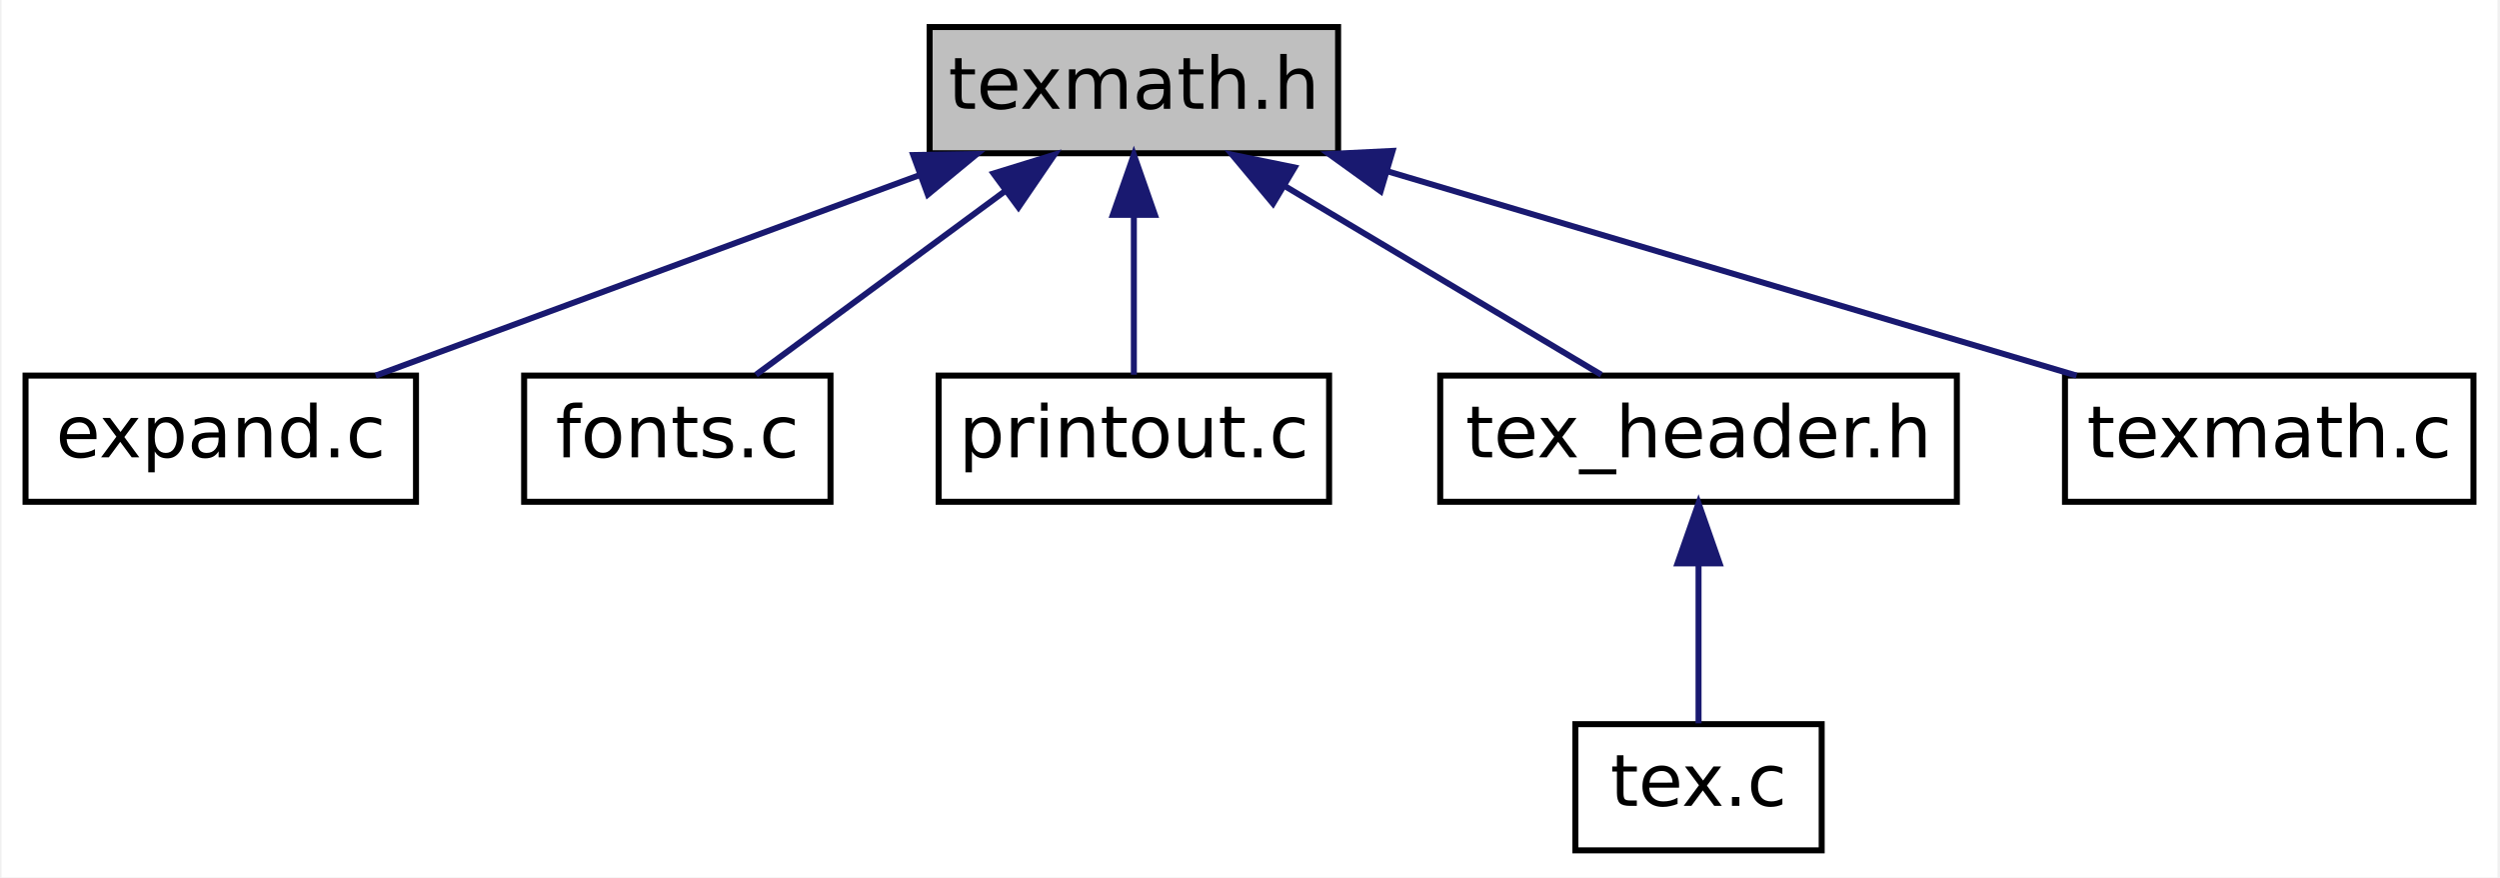
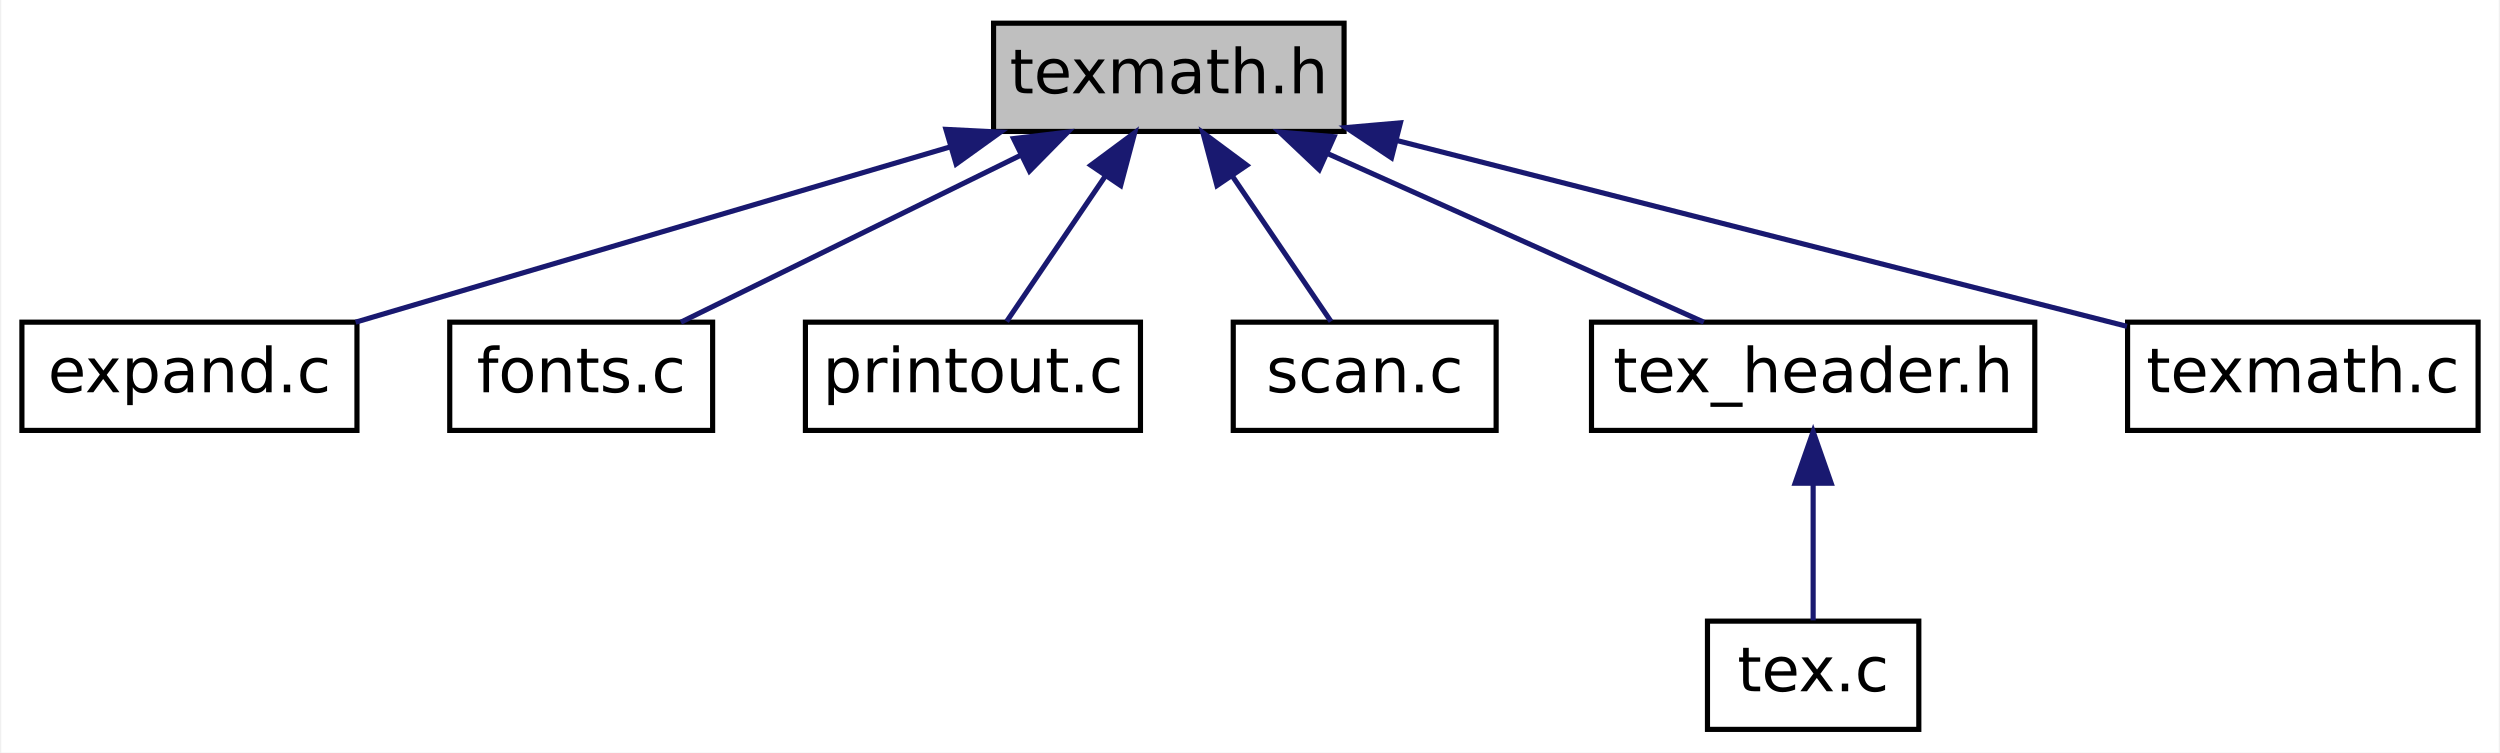
- <svg xmlns="http://www.w3.org/2000/svg" xmlns:xlink="http://www.w3.org/1999/xlink" width="416pt" height="146pt" viewBox="0.00 0.00 415.50 146.00">
+ <svg xmlns="http://www.w3.org/2000/svg" xmlns:xlink="http://www.w3.org/1999/xlink" width="485pt" height="146pt" viewBox="0.00 0.00 484.50 146.00">
  <g id="graph0" class="graph" transform="scale(1 1) rotate(0) translate(4 142)">
-     <polygon fill="white" stroke="transparent" points="-4,4 -4,-142 411.5,-142 411.5,4 -4,4" />
+     <polygon fill="white" stroke="transparent" points="-4,4 -4,-142 480.5,-142 480.5,4 -4,4" />
    <g id="node1" class="node">
      <g id="a_node1">
        <a xlink:title=" ">
-           <polygon fill="#bfbfbf" stroke="black" points="150.5,-116.5 150.5,-137.5 218.5,-137.5 218.5,-116.5 150.5,-116.5" />
-           <text text-anchor="middle" x="184.5" y="-123.9" font-family="DejaVuSans" font-size="12.00">texmath.h</text>
+           <polygon fill="#bfbfbf" stroke="black" points="188.5,-116.5 188.5,-137.5 256.5,-137.5 256.5,-116.5 188.5,-116.5" />
+           <text text-anchor="middle" x="222.5" y="-123.9" font-family="DejaVuSans" font-size="12.00">texmath.h</text>
        </a>
      </g>
    </g>
    <g id="node2" class="node">
      <g id="a_node2">
        <a xlink:href="expand_8c.html" target="_top" xlink:title=" ">
          <polygon fill="white" stroke="black" points="0,-58.5 0,-79.5 65,-79.5 65,-58.5 0,-58.5" />
          <text text-anchor="middle" x="32.5" y="-65.9" font-family="DejaVuSans" font-size="12.00">expand.c</text>
        </a>
      </g>
    </g>
    <g id="edge1" class="edge">
-       <path fill="none" stroke="midnightblue" d="M148.64,-112.79C120.89,-102.56 83.12,-88.65 58.29,-79.5" />
-       <polygon fill="midnightblue" stroke="midnightblue" points="147.78,-116.2 158.37,-116.37 150.2,-109.63 147.78,-116.2" />
+       <path fill="none" stroke="midnightblue" d="M179.94,-113.46C145.06,-103.18 96.45,-88.85 64.74,-79.5" />
+       <polygon fill="midnightblue" stroke="midnightblue" points="179.26,-116.9 189.84,-116.37 181.24,-110.19 179.26,-116.9" />
    </g>
    <g id="node3" class="node">
      <g id="a_node3">
        <a xlink:href="fonts_8c.html" target="_top" xlink:title=" ">
          <polygon fill="white" stroke="black" points="83,-58.5 83,-79.5 134,-79.5 134,-58.5 83,-58.5" />
          <text text-anchor="middle" x="108.5" y="-65.9" font-family="DejaVuSans" font-size="12.00">fonts.c</text>
        </a>
      </g>
    </g>
    <g id="edge2" class="edge">
-       <path fill="none" stroke="midnightblue" d="M163.07,-110.21C149.72,-100.37 132.98,-88.04 121.59,-79.64" />
-       <polygon fill="midnightblue" stroke="midnightblue" points="161.14,-113.13 171.26,-116.25 165.29,-107.5 161.14,-113.13" />
+       <path fill="none" stroke="midnightblue" d="M193.67,-111.84C173.06,-101.71 145.89,-88.37 127.84,-79.5" />
+       <polygon fill="midnightblue" stroke="midnightblue" points="192.38,-115.11 202.9,-116.37 195.47,-108.82 192.38,-115.11" />
    </g>
    <g id="node4" class="node">
      <g id="a_node4">
        <a xlink:href="printout_8c.html" target="_top" xlink:title=" ">
          <polygon fill="white" stroke="black" points="152,-58.5 152,-79.5 217,-79.5 217,-58.5 152,-58.5" />
          <text text-anchor="middle" x="184.5" y="-65.9" font-family="DejaVuSans" font-size="12.00">printout.c</text>
        </a>
      </g>
    </g>
    <g id="edge3" class="edge">
-       <path fill="none" stroke="midnightblue" d="M184.5,-106.16C184.5,-97.16 184.5,-86.92 184.5,-79.64" />
-       <polygon fill="midnightblue" stroke="midnightblue" points="181,-106.25 184.5,-116.25 188,-106.25 181,-106.25" />
+       <path fill="none" stroke="midnightblue" d="M210.23,-107.92C203.85,-98.52 196.31,-87.4 191.04,-79.64" />
+       <polygon fill="midnightblue" stroke="midnightblue" points="207.37,-109.94 215.88,-116.25 213.16,-106.01 207.37,-109.94" />
    </g>
    <g id="node5" class="node">
      <g id="a_node5">
-         <a xlink:href="tex__header_8h.html" target="_top" xlink:title=" ">
-           <polygon fill="white" stroke="black" points="235.5,-58.5 235.5,-79.5 321.5,-79.5 321.5,-58.5 235.5,-58.5" />
-           <text text-anchor="middle" x="278.5" y="-65.9" font-family="DejaVuSans" font-size="12.00">tex_header.h</text>
+         <a xlink:href="scan_8c.html" target="_top" xlink:title=" ">
+           <polygon fill="white" stroke="black" points="235,-58.5 235,-79.5 286,-79.5 286,-58.5 235,-58.5" />
+           <text text-anchor="middle" x="260.5" y="-65.9" font-family="DejaVuSans" font-size="12.00">scan.c</text>
        </a>
      </g>
    </g>
    <g id="edge4" class="edge">
-       <path fill="none" stroke="midnightblue" d="M209.6,-111.05C226.33,-101.08 247.82,-88.28 262.31,-79.64" />
-       <polygon fill="midnightblue" stroke="midnightblue" points="207.67,-108.12 200.87,-116.25 211.26,-114.13 207.67,-108.12" />
+       <path fill="none" stroke="midnightblue" d="M234.77,-107.92C241.15,-98.52 248.69,-87.4 253.96,-79.64" />
+       <polygon fill="midnightblue" stroke="midnightblue" points="231.84,-106.01 229.12,-116.25 237.63,-109.94 231.84,-106.01" />
+     </g>
+     <g id="node6" class="node">
+       <g id="a_node6">
+         <a xlink:href="tex__header_8h.html" target="_top" xlink:title=" ">
+           <polygon fill="white" stroke="black" points="304.5,-58.5 304.5,-79.5 390.5,-79.5 390.5,-58.5 304.5,-58.5" />
+           <text text-anchor="middle" x="347.5" y="-65.9" font-family="DejaVuSans" font-size="12.00">tex_header.h</text>
+         </a>
+       </g>
+     </g>
+     <g id="edge5" class="edge">
+       <path fill="none" stroke="midnightblue" d="M253.2,-112.25C275.9,-102.08 306.23,-88.49 326.29,-79.5" />
+       <polygon fill="midnightblue" stroke="midnightblue" points="251.68,-109.09 243.99,-116.37 254.55,-115.48 251.68,-109.09" />
+     </g>
+     <g id="node8" class="node">
+       <g id="a_node8">
+         <a xlink:href="texmath_8c.html" target="_top" xlink:title=" ">
+           <polygon fill="white" stroke="black" points="408.5,-58.5 408.5,-79.5 476.5,-79.5 476.5,-58.5 408.5,-58.5" />
+           <text text-anchor="middle" x="442.5" y="-65.9" font-family="DejaVuSans" font-size="12.00">texmath.c</text>
+         </a>
+       </g>
+     </g>
+     <g id="edge7" class="edge">
+       <path fill="none" stroke="midnightblue" d="M266.78,-114.73C308.55,-104.1 370.28,-88.38 408.37,-78.69" />
+       <polygon fill="midnightblue" stroke="midnightblue" points="265.7,-111.39 256.88,-117.25 267.43,-118.17 265.7,-111.39" />
    </g>
    <g id="node7" class="node">
      <g id="a_node7">
-         <a xlink:href="texmath_8c.html" target="_top" xlink:title=" ">
-           <polygon fill="white" stroke="black" points="339.5,-58.5 339.5,-79.5 407.5,-79.5 407.5,-58.5 339.5,-58.5" />
-           <text text-anchor="middle" x="373.5" y="-65.9" font-family="DejaVuSans" font-size="12.00">texmath.c</text>
+         <a xlink:href="tex_8c.html" target="_top" xlink:title=" ">
+           <polygon fill="white" stroke="black" points="327,-0.5 327,-21.5 368,-21.5 368,-0.5 327,-0.5" />
+           <text text-anchor="middle" x="347.5" y="-7.9" font-family="DejaVuSans" font-size="12.00">tex.c</text>
        </a>
      </g>
    </g>
    <g id="edge6" class="edge">
-       <path fill="none" stroke="midnightblue" d="M226.84,-113.46C261.53,-103.18 309.88,-88.85 341.43,-79.5" />
-       <polygon fill="midnightblue" stroke="midnightblue" points="225.58,-110.18 216.99,-116.37 227.57,-116.89 225.58,-110.18" />
-     </g>
-     <g id="node6" class="node">
-       <g id="a_node6">
-         <a xlink:href="tex_8c.html" target="_top" xlink:title=" ">
-           <polygon fill="white" stroke="black" points="258,-0.5 258,-21.5 299,-21.5 299,-0.5 258,-0.5" />
-           <text text-anchor="middle" x="278.5" y="-7.9" font-family="DejaVuSans" font-size="12.00">tex.c</text>
-         </a>
-       </g>
-     </g>
-     <g id="edge5" class="edge">
-       <path fill="none" stroke="midnightblue" d="M278.5,-48.16C278.5,-39.16 278.5,-28.92 278.5,-21.64" />
-       <polygon fill="midnightblue" stroke="midnightblue" points="275,-48.25 278.5,-58.25 282,-48.25 275,-48.25" />
+       <path fill="none" stroke="midnightblue" d="M347.5,-48.16C347.5,-39.16 347.5,-28.92 347.5,-21.64" />
+       <polygon fill="midnightblue" stroke="midnightblue" points="344,-48.25 347.5,-58.25 351,-48.25 344,-48.25" />
    </g>
  </g>
</svg>
